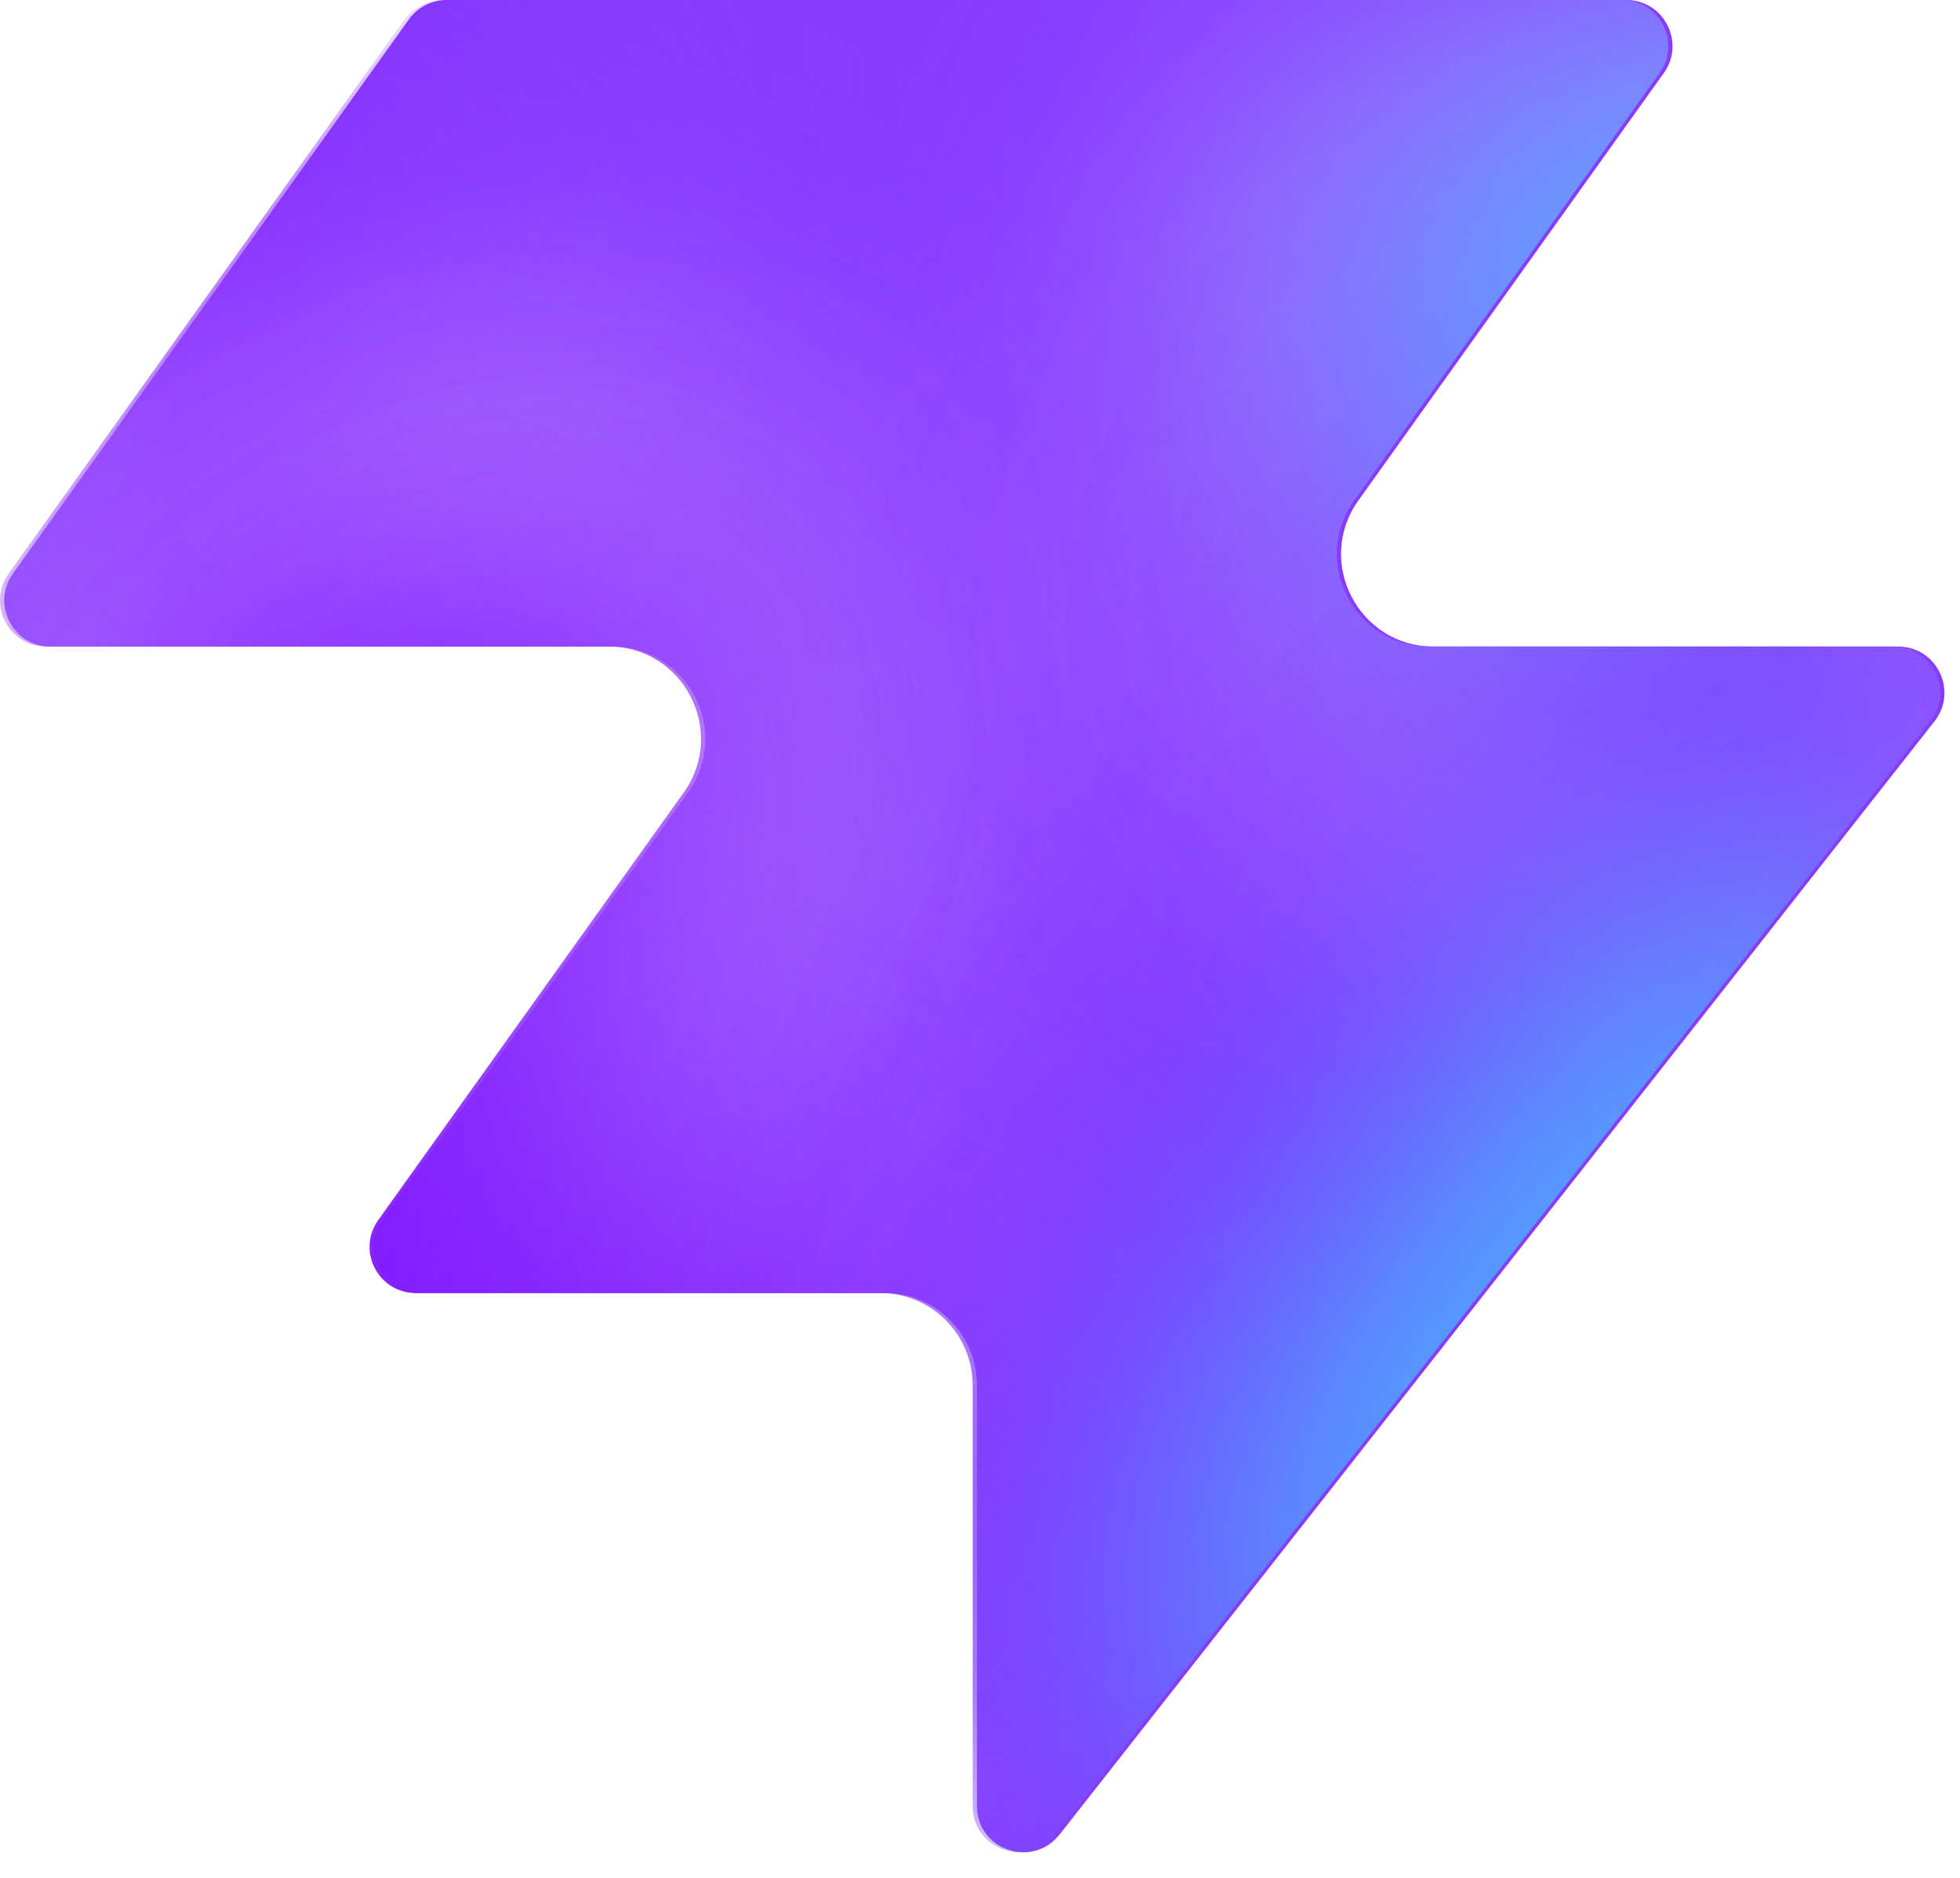
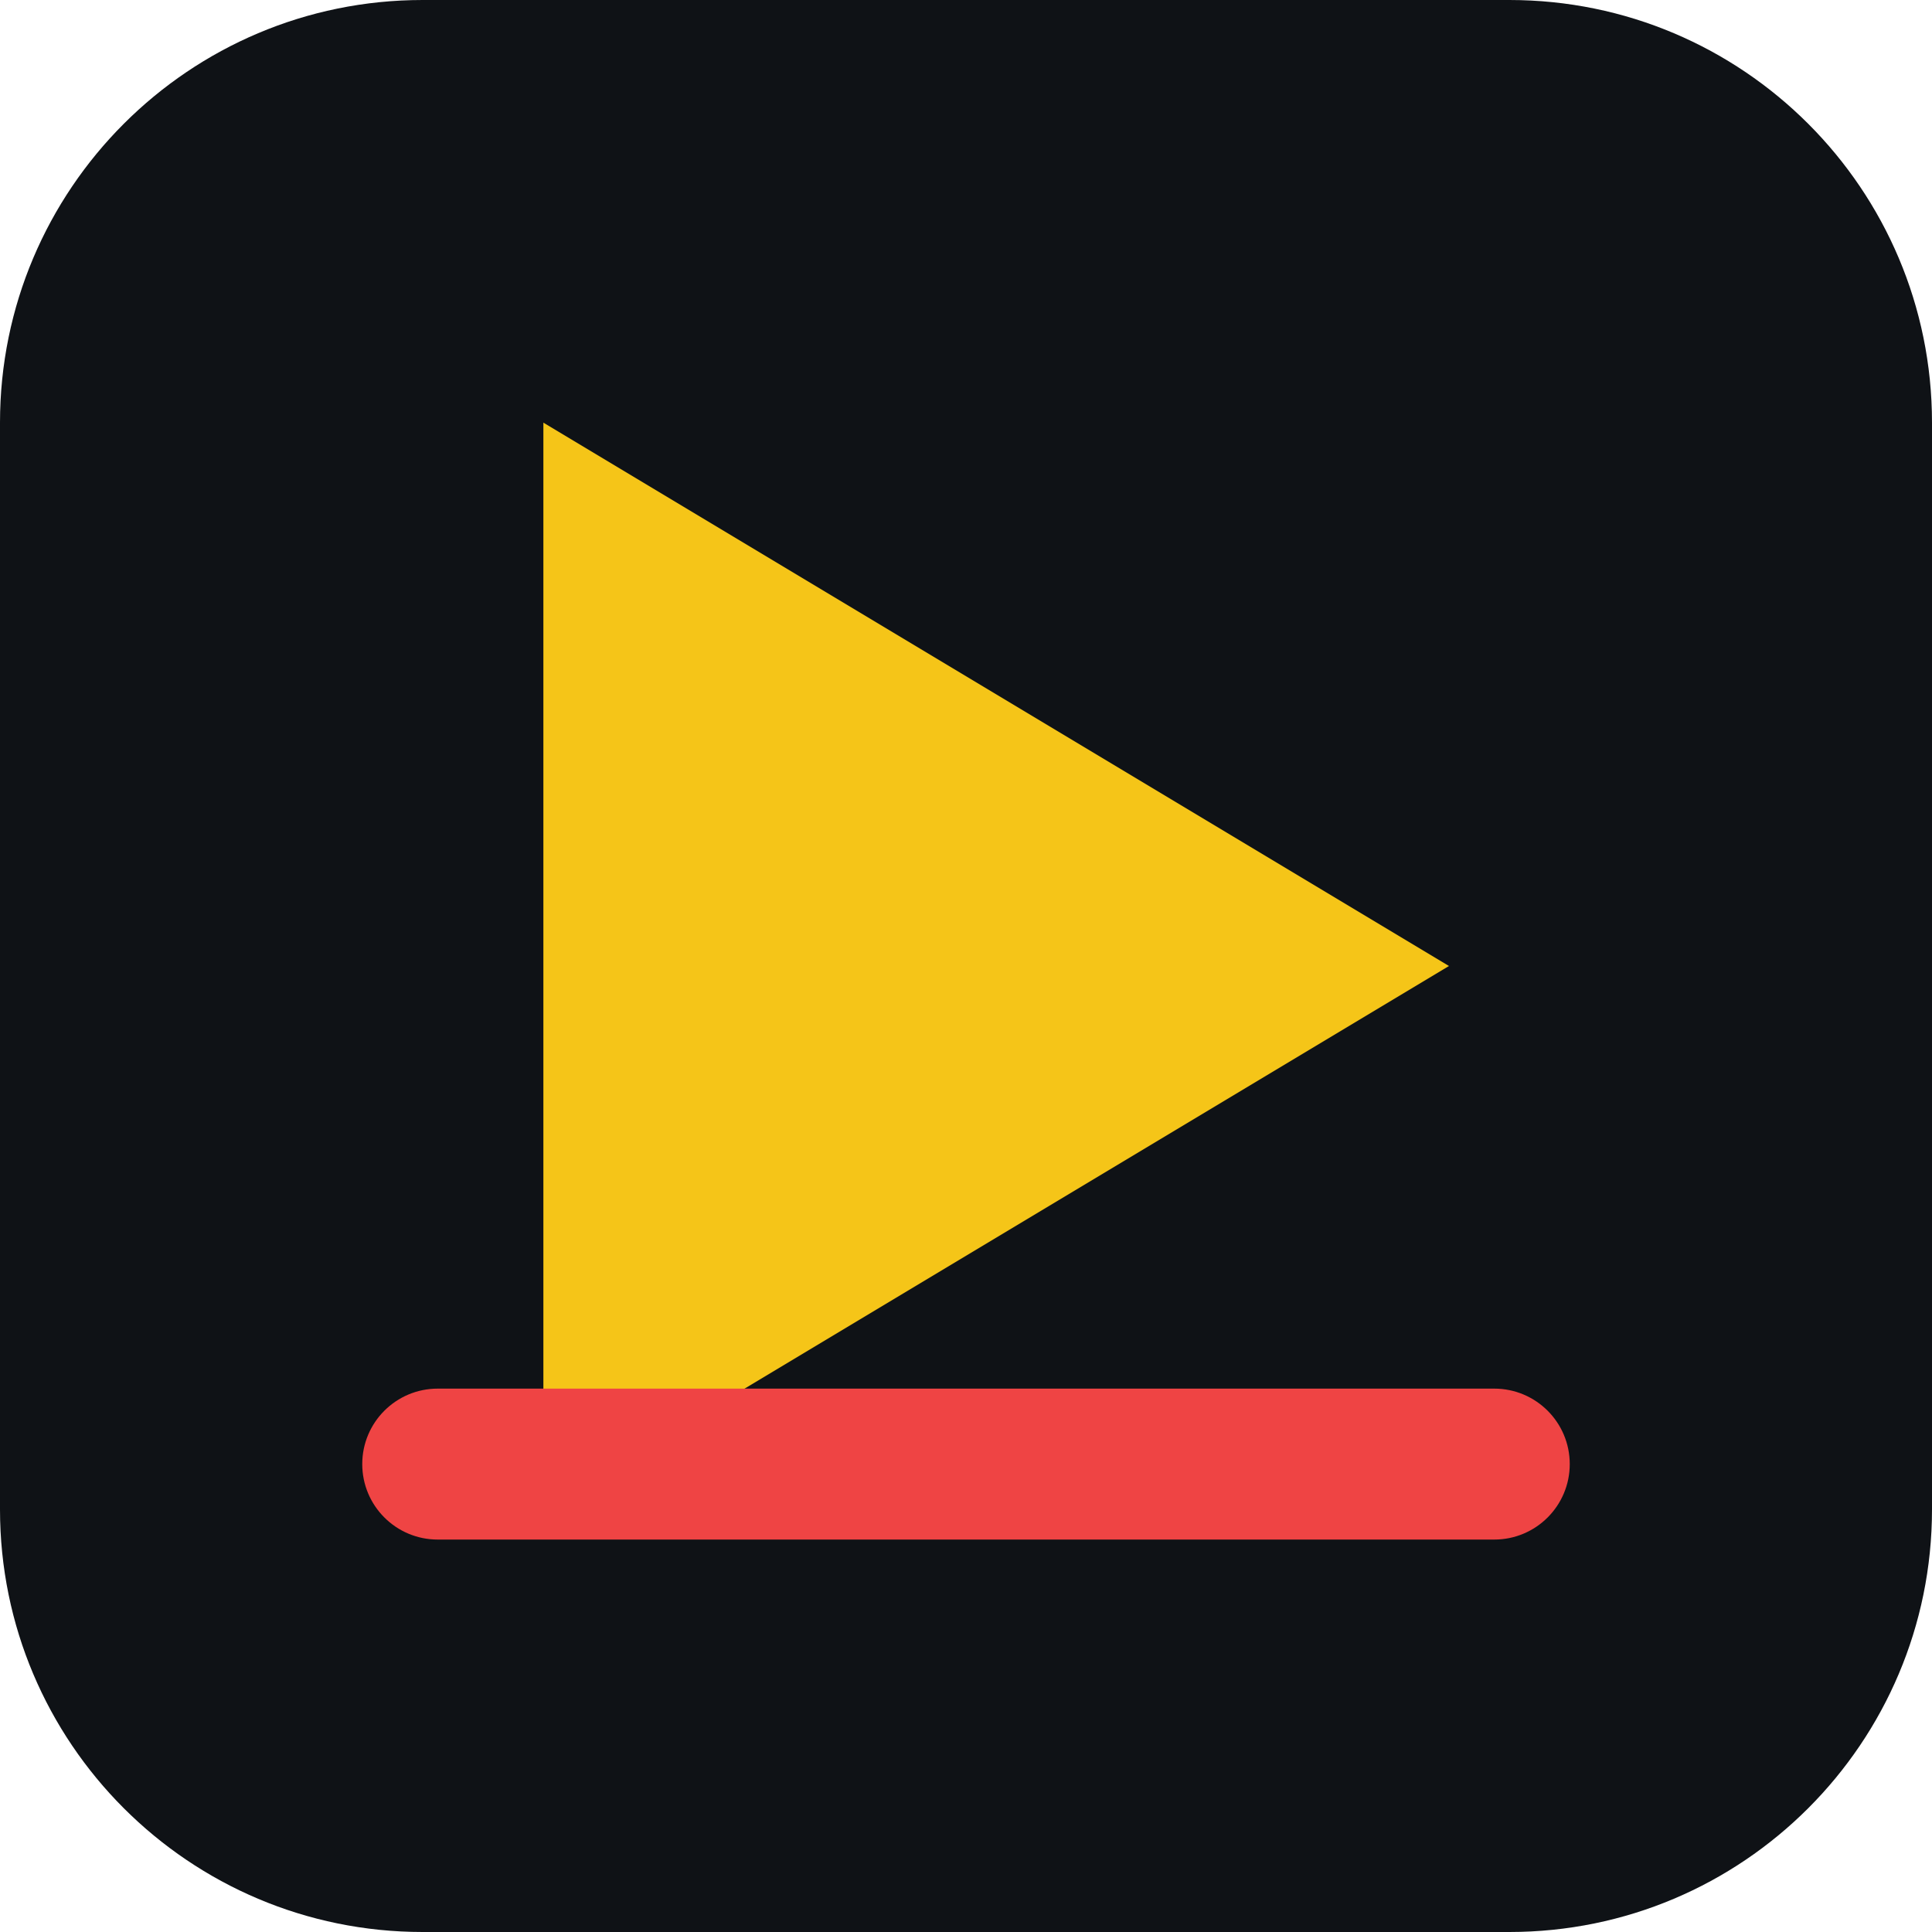
- <svg xmlns="http://www.w3.org/2000/svg" width="48" height="46" fill="none" viewBox="0 0 48 46">
-   <path fill="#863bff" d="M25.946 44.938c-.664.845-2.021.375-2.021-.698V33.937a2.26 2.26 0 0 0-2.262-2.262H10.287c-.92 0-1.456-1.04-.92-1.788l7.48-10.471c1.07-1.497 0-3.578-1.842-3.578H1.237c-.92 0-1.456-1.04-.92-1.788L10.013.474c.214-.297.556-.474.92-.474h28.894c.92 0 1.456 1.04.92 1.788l-7.48 10.471c-1.07 1.498 0 3.579 1.842 3.579h11.377c.943 0 1.473 1.088.89 1.83L25.947 44.94z" style="fill:#863bff;fill:color(display-p3 .525 .23 1);fill-opacity:1" />
-   <mask id="a" width="48" height="46" x="0" y="0" maskUnits="userSpaceOnUse" style="mask-type:alpha">
-     <path fill="#000" d="M25.842 44.938c-.664.844-2.021.375-2.021-.698V33.937a2.26 2.26 0 0 0-2.262-2.262H10.183c-.92 0-1.456-1.04-.92-1.788l7.48-10.471c1.07-1.498 0-3.579-1.842-3.579H1.133c-.92 0-1.456-1.04-.92-1.787L9.91.473c.214-.297.556-.474.92-.474h28.894c.92 0 1.456 1.04.92 1.788l-7.48 10.471c-1.07 1.498 0 3.578 1.842 3.578h11.377c.943 0 1.473 1.088.89 1.832L25.843 44.94z" style="fill:#000;fill-opacity:1" />
-   </mask>
-   <g mask="url(#a)">
-     <g filter="url(#b)">
-       <ellipse cx="5.508" cy="14.704" fill="#ede6ff" rx="5.508" ry="14.704" style="fill:#ede6ff;fill:color(display-p3 .927 .903 1);fill-opacity:1" transform="matrix(.00324 1 1 -.00324 -4.47 31.516)" />
-     </g>
-     <g filter="url(#c)">
-       <ellipse cx="10.399" cy="29.851" fill="#ede6ff" rx="10.399" ry="29.851" style="fill:#ede6ff;fill:color(display-p3 .927 .903 1);fill-opacity:1" transform="matrix(.00324 1 1 -.00324 -39.328 7.883)" />
-     </g>
-     <g filter="url(#d)">
-       <ellipse cx="5.508" cy="30.487" fill="#7e14ff" rx="5.508" ry="30.487" style="fill:#7e14ff;fill:color(display-p3 .492 .077 1);fill-opacity:1" transform="rotate(89.814 -25.913 -14.639)scale(1 -1)" />
-     </g>
-     <g filter="url(#e)">
-       <ellipse cx="5.508" cy="30.599" fill="#7e14ff" rx="5.508" ry="30.599" style="fill:#7e14ff;fill:color(display-p3 .492 .077 1);fill-opacity:1" transform="rotate(89.814 -32.644 -3.334)scale(1 -1)" />
-     </g>
-     <g filter="url(#f)">
-       <ellipse cx="5.508" cy="30.599" fill="#7e14ff" rx="5.508" ry="30.599" style="fill:#7e14ff;fill:color(display-p3 .492 .077 1);fill-opacity:1" transform="matrix(.00324 1 1 -.00324 -34.34 30.47)" />
-     </g>
-     <g filter="url(#g)">
-       <ellipse cx="14.072" cy="22.078" fill="#ede6ff" rx="14.072" ry="22.078" style="fill:#ede6ff;fill:color(display-p3 .927 .903 1);fill-opacity:1" transform="rotate(93.35 24.506 48.493)scale(-1 1)" />
-     </g>
-     <g filter="url(#h)">
-       <ellipse cx="3.47" cy="21.501" fill="#7e14ff" rx="3.47" ry="21.501" style="fill:#7e14ff;fill:color(display-p3 .492 .077 1);fill-opacity:1" transform="rotate(89.009 28.708 47.59)scale(-1 1)" />
-     </g>
-     <g filter="url(#i)">
-       <ellipse cx="3.47" cy="21.501" fill="#7e14ff" rx="3.47" ry="21.501" style="fill:#7e14ff;fill:color(display-p3 .492 .077 1);fill-opacity:1" transform="rotate(89.009 28.708 47.59)scale(-1 1)" />
-     </g>
-     <g filter="url(#j)">
-       <ellipse cx=".387" cy="8.972" fill="#7e14ff" rx="4.407" ry="29.108" style="fill:#7e14ff;fill:color(display-p3 .492 .077 1);fill-opacity:1" transform="rotate(39.51 .387 8.972)" />
-     </g>
-     <g filter="url(#k)">
-       <ellipse cx="47.523" cy="-6.092" fill="#7e14ff" rx="4.407" ry="29.108" style="fill:#7e14ff;fill:color(display-p3 .492 .077 1);fill-opacity:1" transform="rotate(37.892 47.523 -6.092)" />
-     </g>
-     <g filter="url(#l)">
-       <ellipse cx="41.412" cy="6.333" fill="#47bfff" rx="5.971" ry="9.665" style="fill:#47bfff;fill:color(display-p3 .28 .748 1);fill-opacity:1" transform="rotate(37.892 41.412 6.333)" />
-     </g>
-     <g filter="url(#m)">
-       <ellipse cx="-1.879" cy="38.332" fill="#7e14ff" rx="4.407" ry="29.108" style="fill:#7e14ff;fill:color(display-p3 .492 .077 1);fill-opacity:1" transform="rotate(37.892 -1.88 38.332)" />
-     </g>
-     <g filter="url(#n)">
-       <ellipse cx="-1.879" cy="38.332" fill="#7e14ff" rx="4.407" ry="29.108" style="fill:#7e14ff;fill:color(display-p3 .492 .077 1);fill-opacity:1" transform="rotate(37.892 -1.88 38.332)" />
-     </g>
-     <g filter="url(#o)">
-       <ellipse cx="35.651" cy="29.907" fill="#7e14ff" rx="4.407" ry="29.108" style="fill:#7e14ff;fill:color(display-p3 .492 .077 1);fill-opacity:1" transform="rotate(37.892 35.651 29.907)" />
-     </g>
-     <g filter="url(#p)">
-       <ellipse cx="38.418" cy="32.4" fill="#47bfff" rx="5.971" ry="15.297" style="fill:#47bfff;fill:color(display-p3 .28 .748 1);fill-opacity:1" transform="rotate(37.892 38.418 32.4)" />
-     </g>
-   </g>
-   <defs>
-     <filter id="b" width="60.045" height="41.654" x="-19.77" y="16.149" color-interpolation-filters="sRGB" filterUnits="userSpaceOnUse">
-       <feFlood flood-opacity="0" result="BackgroundImageFix" />
-       <feBlend in="SourceGraphic" in2="BackgroundImageFix" result="shape" />
-       <feGaussianBlur result="effect1_foregroundBlur_2002_17158" stdDeviation="7.659" />
-     </filter>
-     <filter id="c" width="90.34" height="51.437" x="-54.613" y="-7.533" color-interpolation-filters="sRGB" filterUnits="userSpaceOnUse">
-       <feFlood flood-opacity="0" result="BackgroundImageFix" />
-       <feBlend in="SourceGraphic" in2="BackgroundImageFix" result="shape" />
-       <feGaussianBlur result="effect1_foregroundBlur_2002_17158" stdDeviation="7.659" />
-     </filter>
-     <filter id="d" width="79.355" height="29.4" x="-49.64" y="2.03" color-interpolation-filters="sRGB" filterUnits="userSpaceOnUse">
-       <feFlood flood-opacity="0" result="BackgroundImageFix" />
-       <feBlend in="SourceGraphic" in2="BackgroundImageFix" result="shape" />
-       <feGaussianBlur result="effect1_foregroundBlur_2002_17158" stdDeviation="4.596" />
-     </filter>
-     <filter id="e" width="79.579" height="29.4" x="-45.045" y="20.029" color-interpolation-filters="sRGB" filterUnits="userSpaceOnUse">
-       <feFlood flood-opacity="0" result="BackgroundImageFix" />
-       <feBlend in="SourceGraphic" in2="BackgroundImageFix" result="shape" />
-       <feGaussianBlur result="effect1_foregroundBlur_2002_17158" stdDeviation="4.596" />
-     </filter>
-     <filter id="f" width="79.579" height="29.4" x="-43.513" y="21.178" color-interpolation-filters="sRGB" filterUnits="userSpaceOnUse">
-       <feFlood flood-opacity="0" result="BackgroundImageFix" />
-       <feBlend in="SourceGraphic" in2="BackgroundImageFix" result="shape" />
-       <feGaussianBlur result="effect1_foregroundBlur_2002_17158" stdDeviation="4.596" />
-     </filter>
-     <filter id="g" width="74.749" height="58.852" x="15.756" y="-17.901" color-interpolation-filters="sRGB" filterUnits="userSpaceOnUse">
-       <feFlood flood-opacity="0" result="BackgroundImageFix" />
-       <feBlend in="SourceGraphic" in2="BackgroundImageFix" result="shape" />
-       <feGaussianBlur result="effect1_foregroundBlur_2002_17158" stdDeviation="7.659" />
-     </filter>
-     <filter id="h" width="61.377" height="25.362" x="23.548" y="2.284" color-interpolation-filters="sRGB" filterUnits="userSpaceOnUse">
-       <feFlood flood-opacity="0" result="BackgroundImageFix" />
-       <feBlend in="SourceGraphic" in2="BackgroundImageFix" result="shape" />
-       <feGaussianBlur result="effect1_foregroundBlur_2002_17158" stdDeviation="4.596" />
-     </filter>
-     <filter id="i" width="61.377" height="25.362" x="23.548" y="2.284" color-interpolation-filters="sRGB" filterUnits="userSpaceOnUse">
-       <feFlood flood-opacity="0" result="BackgroundImageFix" />
-       <feBlend in="SourceGraphic" in2="BackgroundImageFix" result="shape" />
-       <feGaussianBlur result="effect1_foregroundBlur_2002_17158" stdDeviation="4.596" />
-     </filter>
-     <filter id="j" width="56.045" height="63.649" x="-27.636" y="-22.853" color-interpolation-filters="sRGB" filterUnits="userSpaceOnUse">
-       <feFlood flood-opacity="0" result="BackgroundImageFix" />
-       <feBlend in="SourceGraphic" in2="BackgroundImageFix" result="shape" />
-       <feGaussianBlur result="effect1_foregroundBlur_2002_17158" stdDeviation="4.596" />
-     </filter>
-     <filter id="k" width="54.814" height="64.646" x="20.116" y="-38.415" color-interpolation-filters="sRGB" filterUnits="userSpaceOnUse">
-       <feFlood flood-opacity="0" result="BackgroundImageFix" />
-       <feBlend in="SourceGraphic" in2="BackgroundImageFix" result="shape" />
-       <feGaussianBlur result="effect1_foregroundBlur_2002_17158" stdDeviation="4.596" />
-     </filter>
-     <filter id="l" width="33.541" height="35.313" x="24.641" y="-11.323" color-interpolation-filters="sRGB" filterUnits="userSpaceOnUse">
-       <feFlood flood-opacity="0" result="BackgroundImageFix" />
-       <feBlend in="SourceGraphic" in2="BackgroundImageFix" result="shape" />
-       <feGaussianBlur result="effect1_foregroundBlur_2002_17158" stdDeviation="4.596" />
-     </filter>
-     <filter id="m" width="54.814" height="64.646" x="-29.286" y="6.009" color-interpolation-filters="sRGB" filterUnits="userSpaceOnUse">
-       <feFlood flood-opacity="0" result="BackgroundImageFix" />
-       <feBlend in="SourceGraphic" in2="BackgroundImageFix" result="shape" />
-       <feGaussianBlur result="effect1_foregroundBlur_2002_17158" stdDeviation="4.596" />
-     </filter>
-     <filter id="n" width="54.814" height="64.646" x="-29.286" y="6.009" color-interpolation-filters="sRGB" filterUnits="userSpaceOnUse">
-       <feFlood flood-opacity="0" result="BackgroundImageFix" />
-       <feBlend in="SourceGraphic" in2="BackgroundImageFix" result="shape" />
-       <feGaussianBlur result="effect1_foregroundBlur_2002_17158" stdDeviation="4.596" />
-     </filter>
-     <filter id="o" width="54.814" height="64.646" x="8.244" y="-2.416" color-interpolation-filters="sRGB" filterUnits="userSpaceOnUse">
-       <feFlood flood-opacity="0" result="BackgroundImageFix" />
-       <feBlend in="SourceGraphic" in2="BackgroundImageFix" result="shape" />
-       <feGaussianBlur result="effect1_foregroundBlur_2002_17158" stdDeviation="4.596" />
-     </filter>
-     <filter id="p" width="39.409" height="43.623" x="18.713" y="10.588" color-interpolation-filters="sRGB" filterUnits="userSpaceOnUse">
-       <feFlood flood-opacity="0" result="BackgroundImageFix" />
-       <feBlend in="SourceGraphic" in2="BackgroundImageFix" result="shape" />
-       <feGaussianBlur result="effect1_foregroundBlur_2002_17158" stdDeviation="4.596" />
-     </filter>
-   </defs>
+ <svg xmlns="http://www.w3.org/2000/svg" viewBox="0 0 64 64">
+   <rect width="64" height="64" rx="14" fill="#0f1216" />
+   <path d="M18 14l30 18-30 18z" fill="#f5c518" />
+   <rect x="12" y="46" width="40" height="5" rx="2.5" fill="#ef4444" />
</svg>
